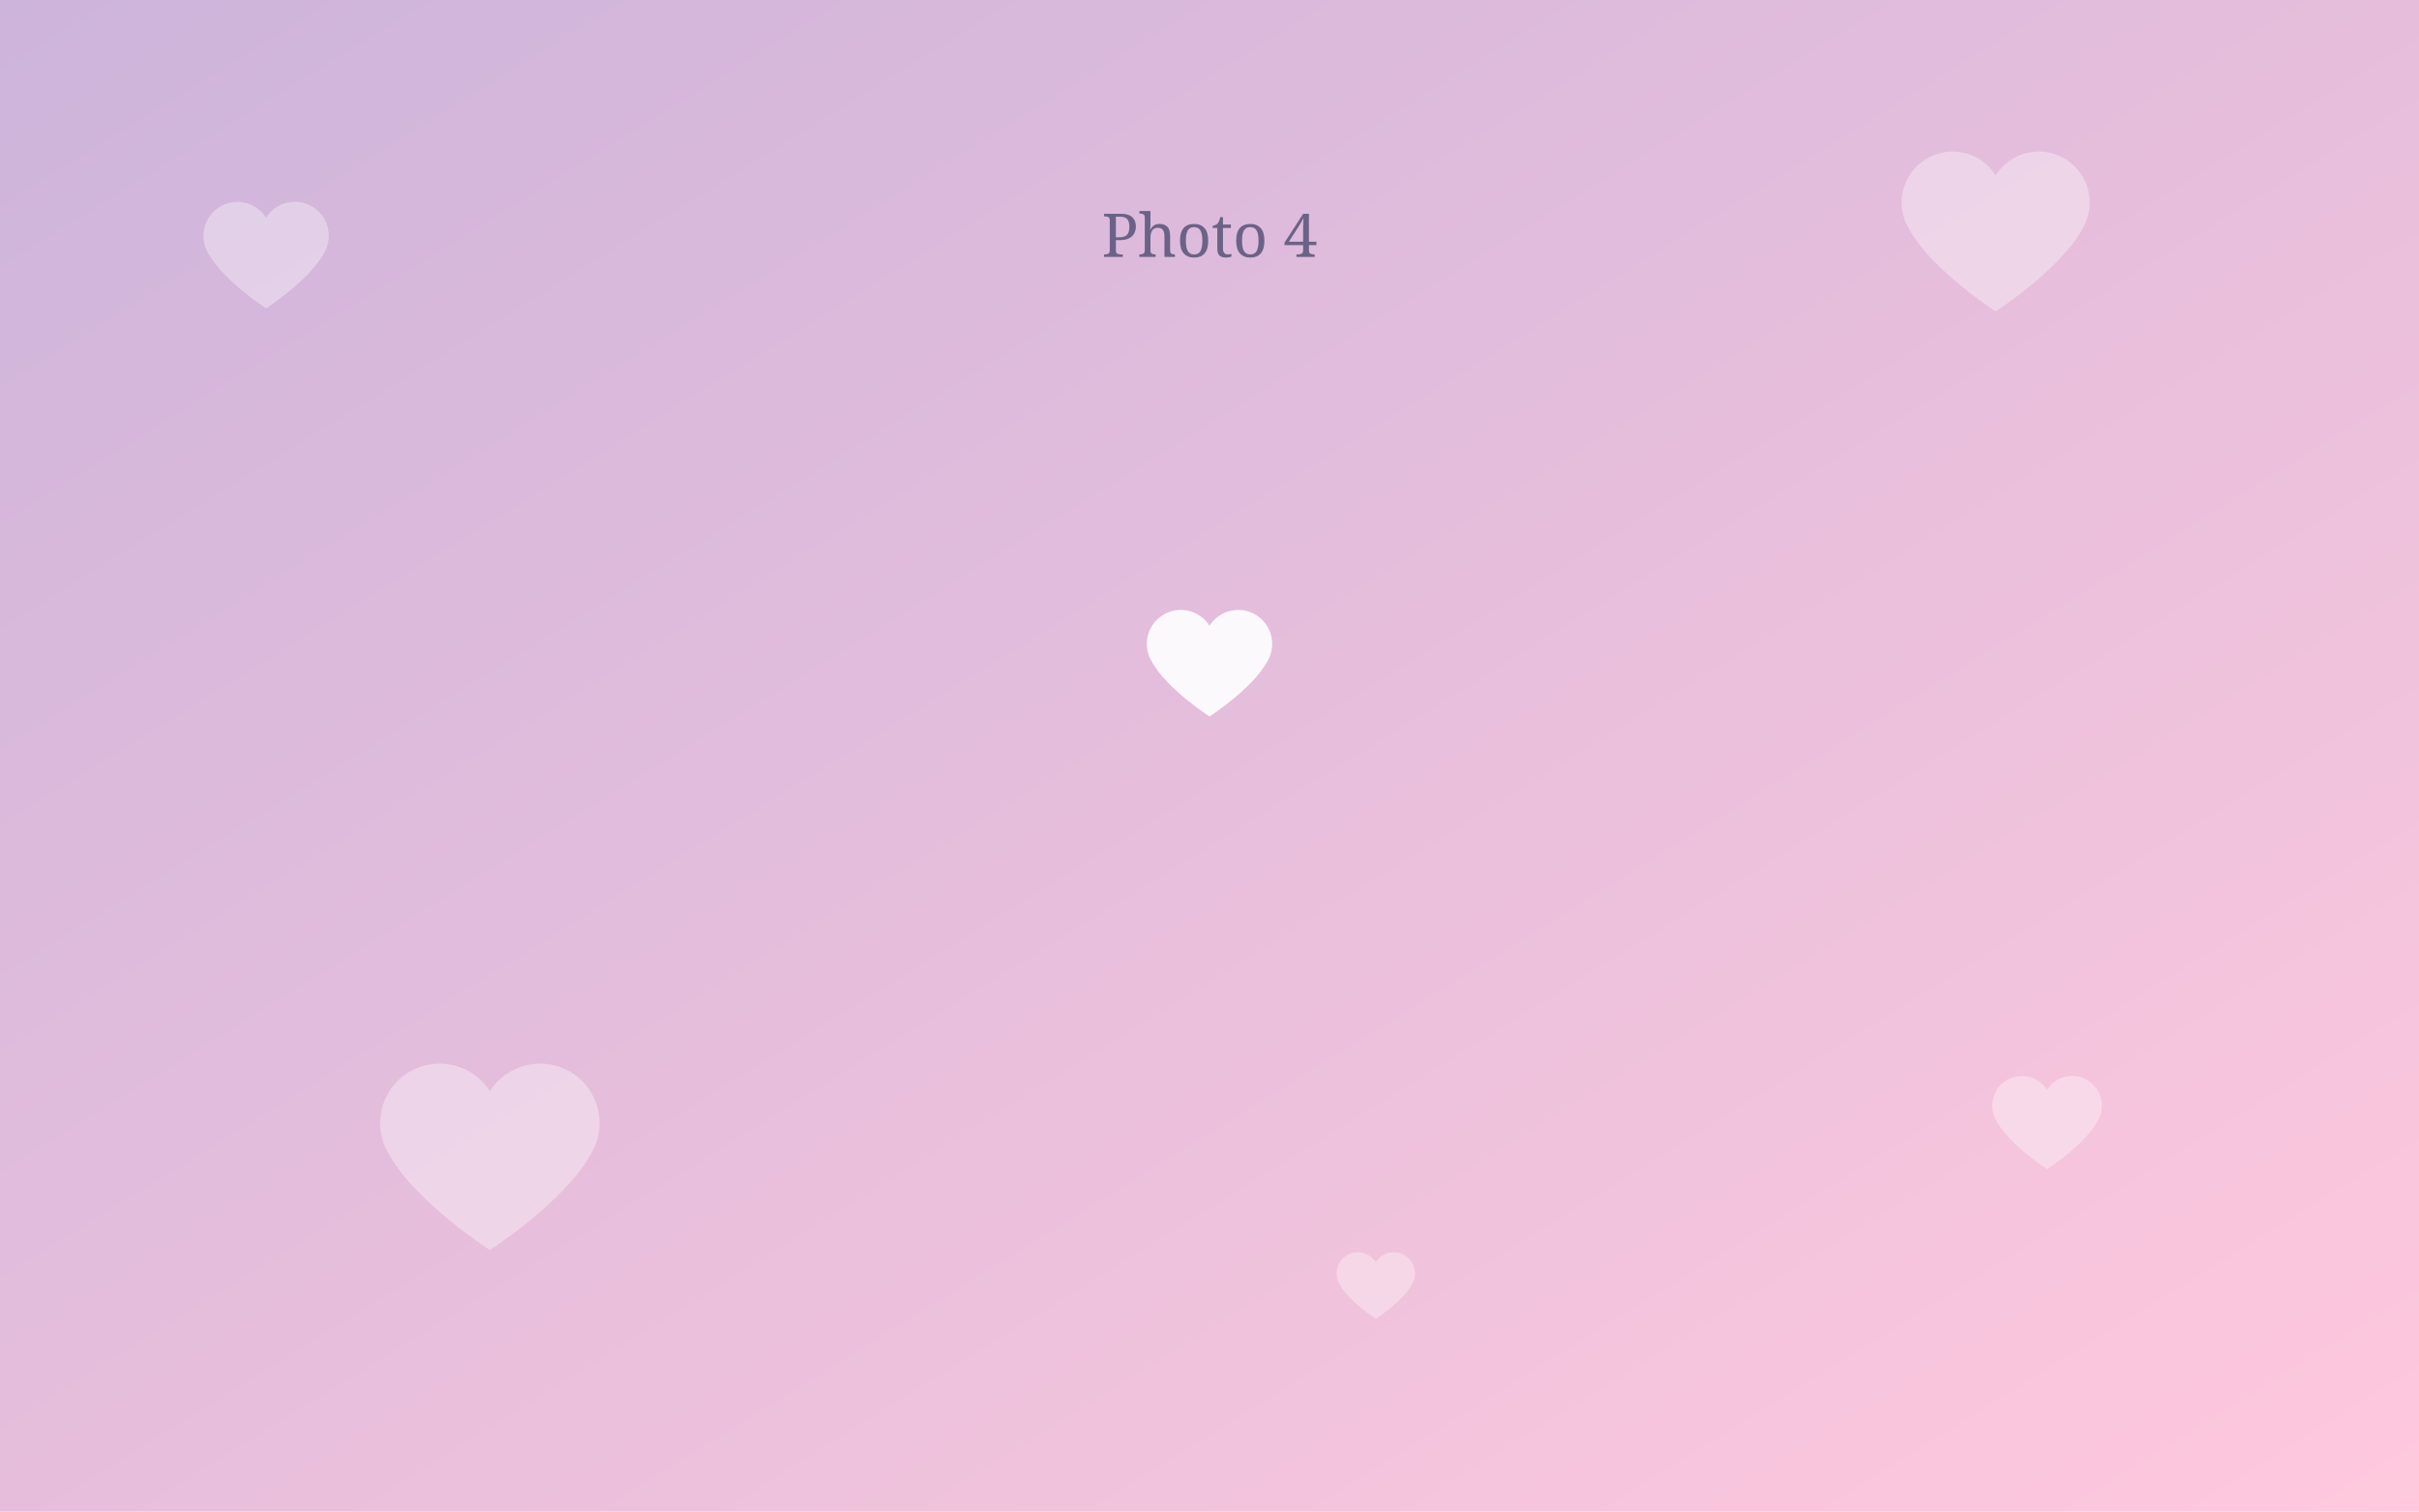
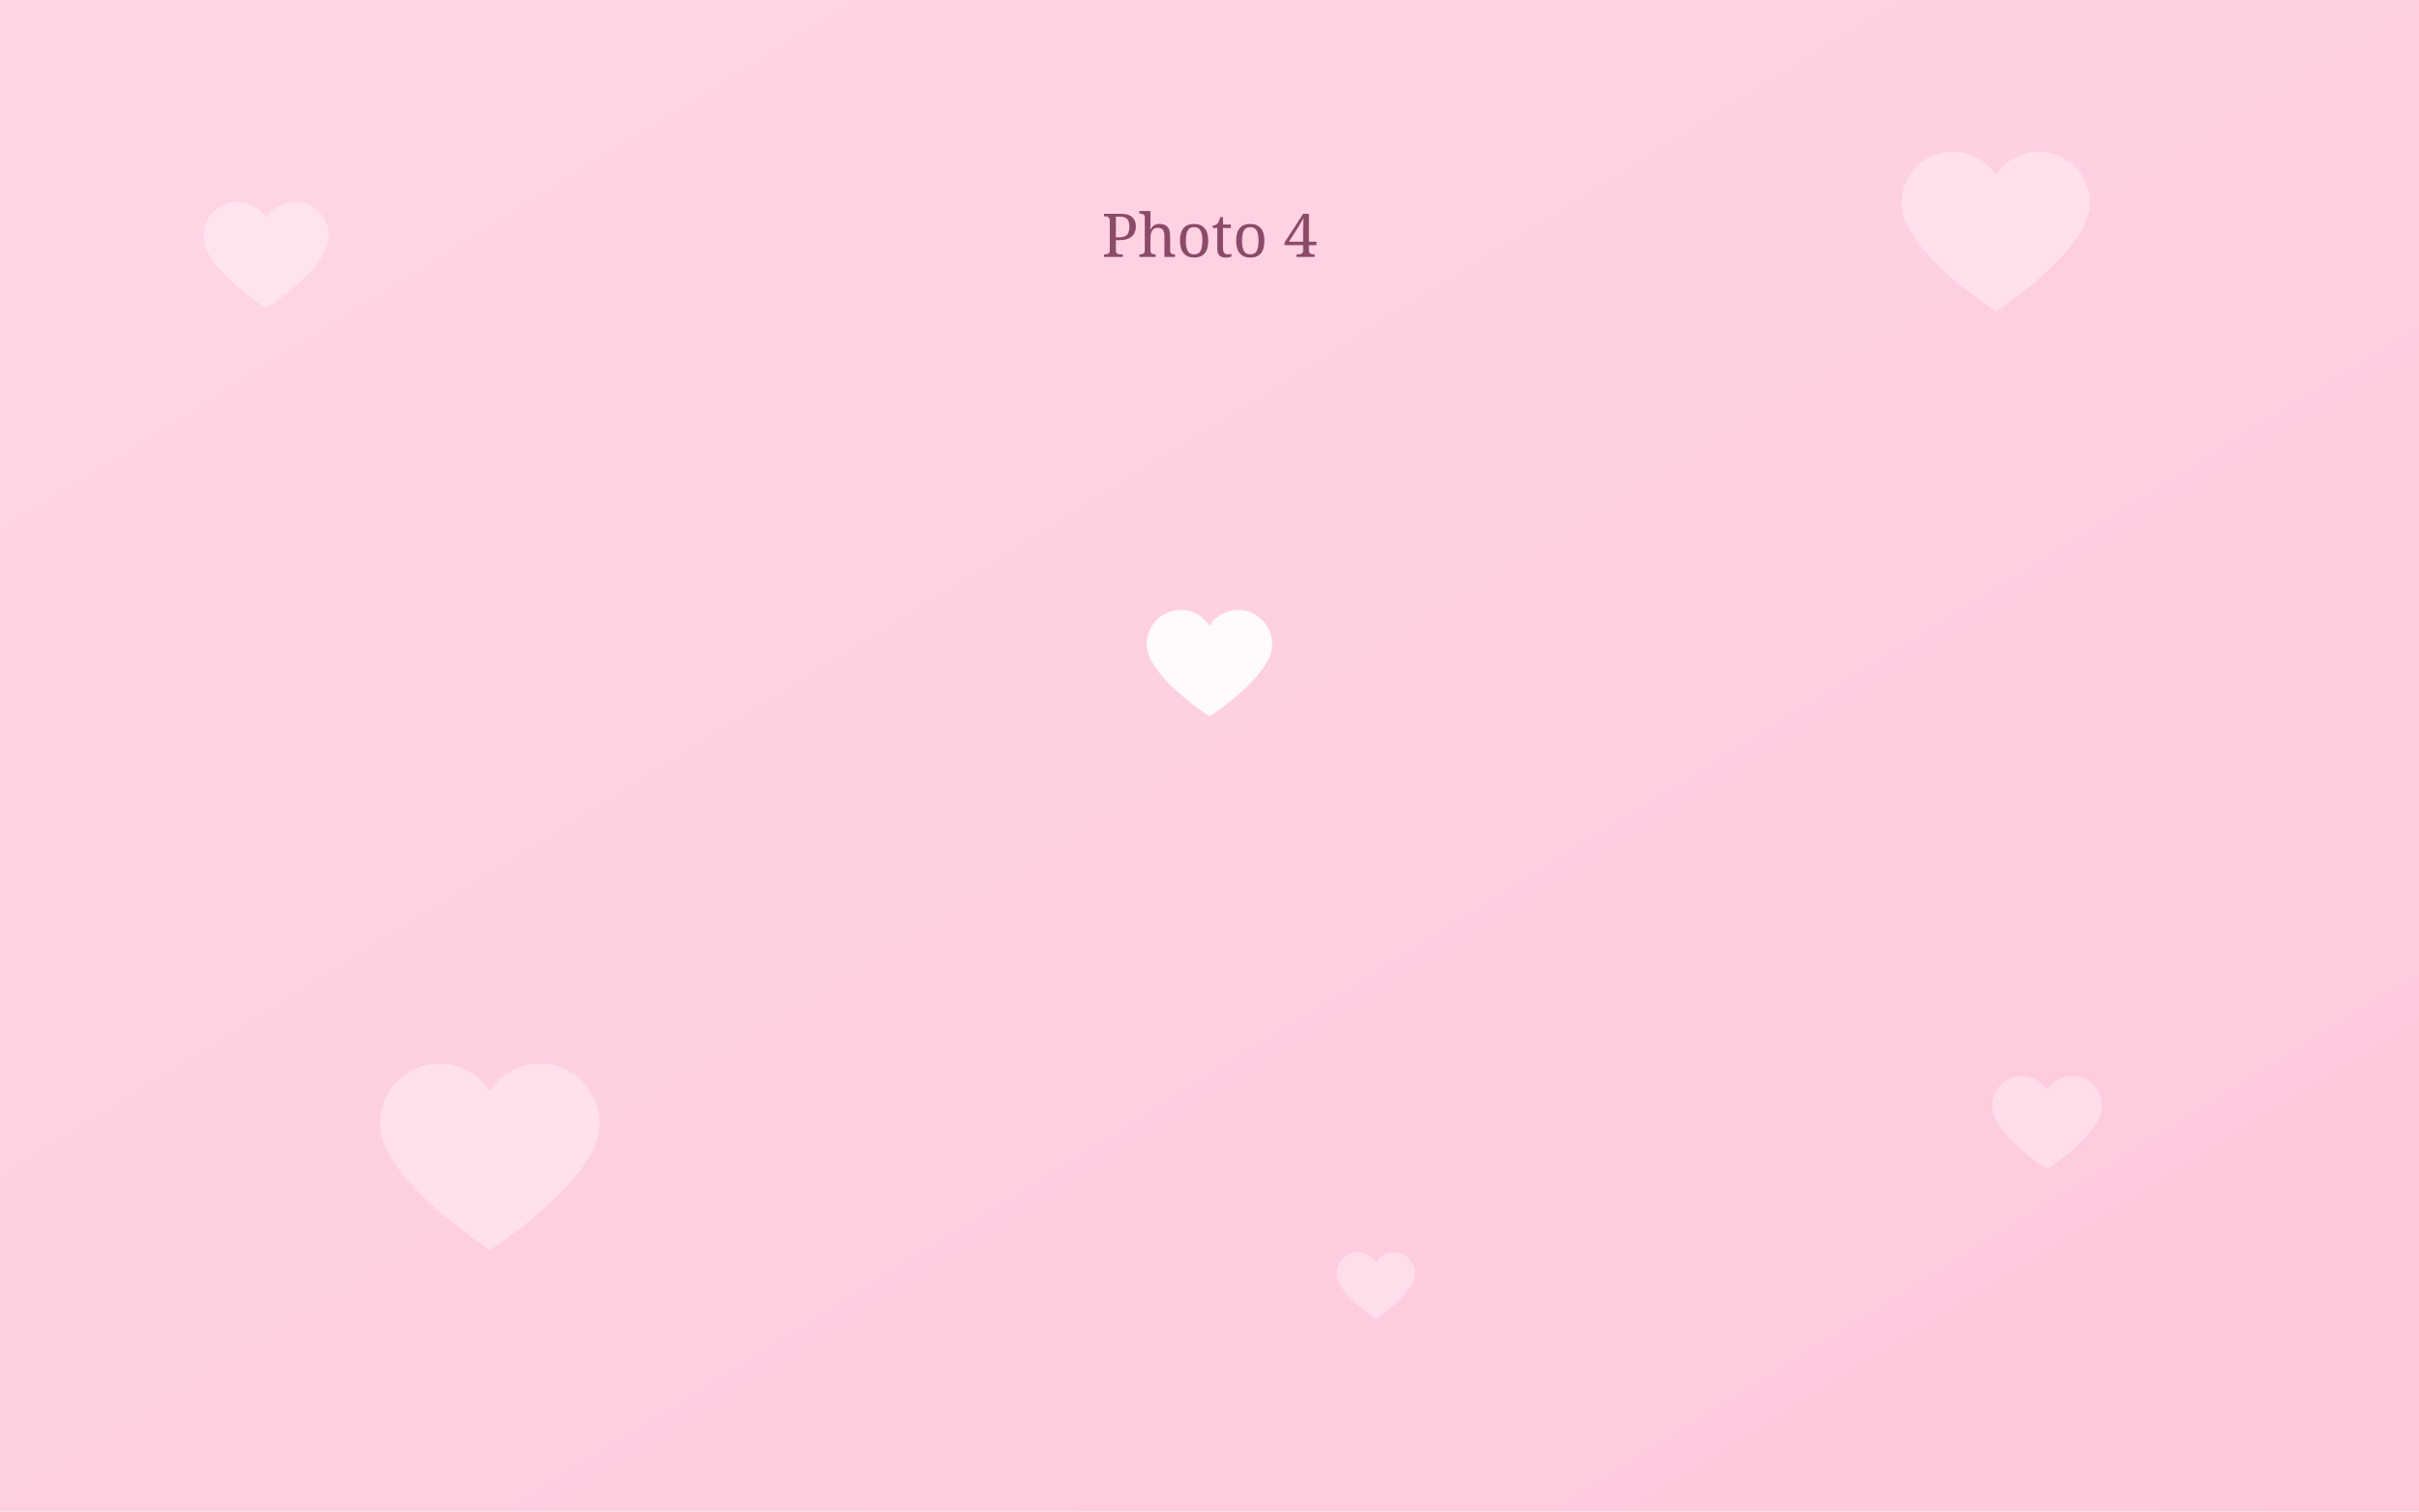
<svg xmlns="http://www.w3.org/2000/svg" viewBox="0 0 1600 1000" preserveAspectRatio="xMidYMid slice">
  <defs>
    <linearGradient id="g" x1="0" y1="0" x2="1" y2="1">
-       <stop offset="0" stop-color="#cdb4db" />
+       <stop offset="0" stop-color="#ffd6e6" />
      <stop offset="1" stop-color="#ffc8dd" />
    </linearGradient>
    <path id="h" d="M12 21s-7-4.5-9.5-9A5.5 5.5 0 0 1 12 6a5.5 5.5 0 0 1 9.5 6c-2.5 4.5-9.5 9-9.5 9z" />
  </defs>
  <rect width="1600" height="1000" fill="url(#g)" />
  <g fill="#fff" opacity="0.35">
    <use href="#h" transform="translate(128 120) scale(4)" />
    <use href="#h" transform="translate(1248 80) scale(6)" />
    <use href="#h" transform="translate(240 680) scale(7)" />
    <use href="#h" transform="translate(1312 700) scale(3.5)" />
    <use href="#h" transform="translate(880 820) scale(2.5)" />
  </g>
  <use href="#h" fill="#fff" opacity="0.9" transform="translate(752 390) scale(4)" />
-   <text x="800" y="170" text-anchor="middle" font-family="Georgia, serif" font-size="40" fill="#6b6385">Photo 4</text>
+   <text x="800" y="170" text-anchor="middle" font-family="Georgia, serif" font-size="40" fill="#8a4a68">Photo 4</text>
</svg>
